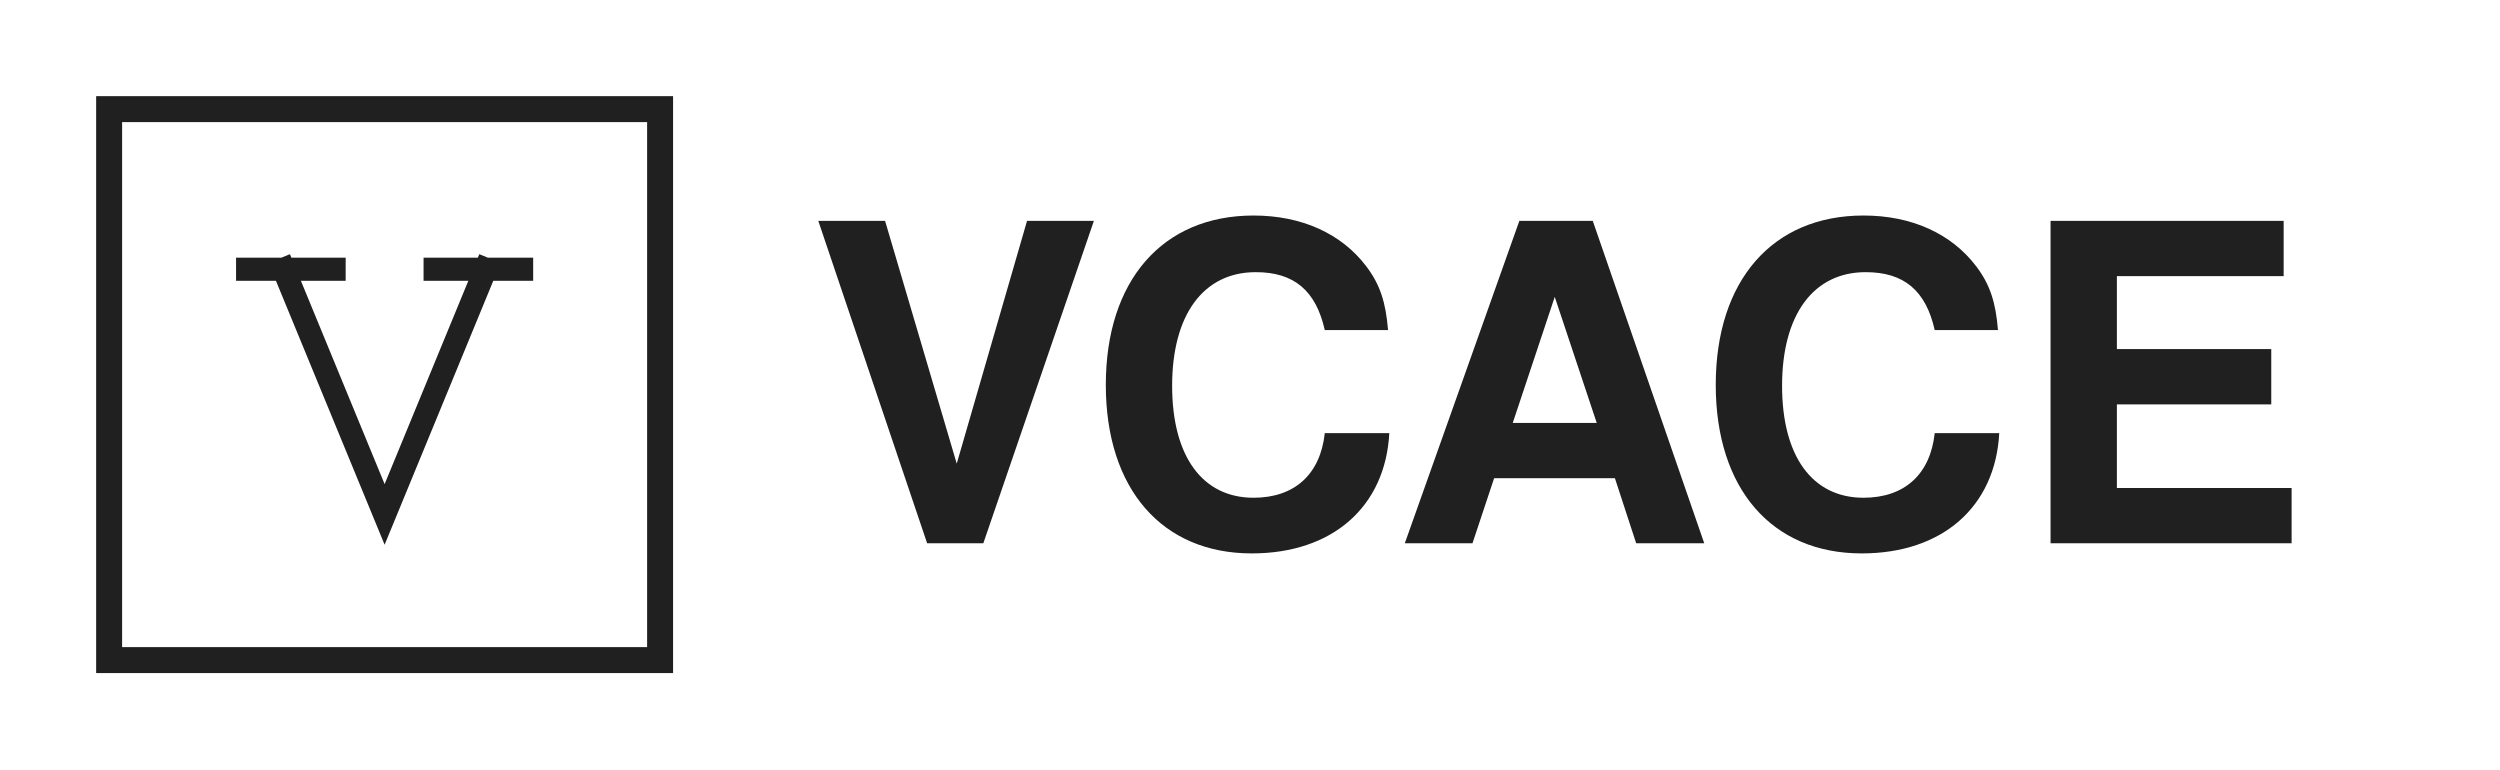
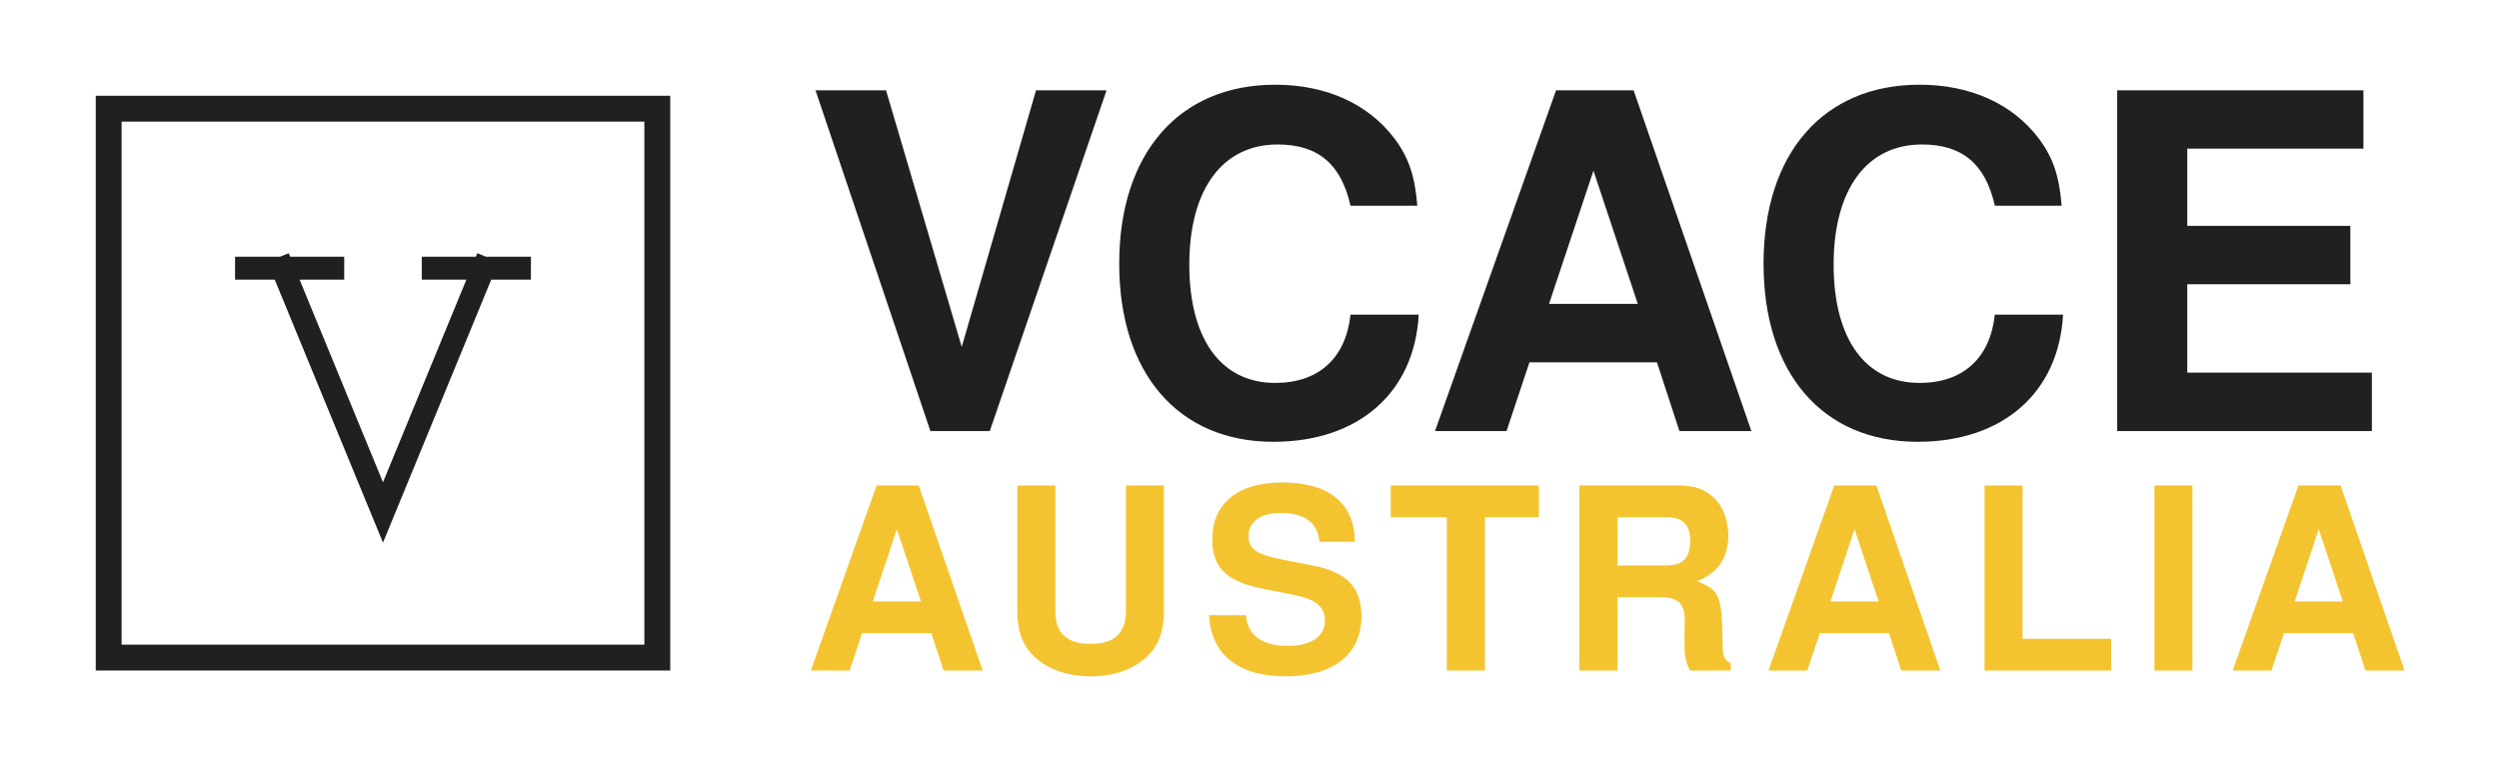
- <svg xmlns="http://www.w3.org/2000/svg" viewBox="0 0 520 160" width="520" height="160">
+ <svg xmlns="http://www.w3.org/2000/svg" viewBox="0 0 522 160" width="522" height="160">
  <rect x="22.7" y="22.7" width="114.6" height="114.6" fill="none" stroke="#202020" stroke-width="5.4" />
  <path transform="translate(44.0 44.0) scale(3.0)" d="M2.5 4h6M15.5 4h6M5 4l7 17 7-17" fill="none" stroke="#202020" stroke-width="1.600" stroke-linecap="square" />
-   <text x="168" y="113" font-family="'Helvetica Neue', Helvetica, Arial, sans-serif" font-weight="700" font-size="92" fill="#202020">VCACE</text>
+   <text x="168" y="90" font-family="'Helvetica Neue', Helvetica, Arial, sans-serif" font-weight="700" font-size="97.6" textLength="334" lengthAdjust="spacingAndGlyphs" fill="#202020">VCACE</text>
+   <text x="168" y="140" font-family="'Helvetica Neue', Helvetica, Arial, sans-serif" font-weight="700" font-size="53" letter-spacing="4" textLength="334" lengthAdjust="spacing" fill="#F4C430">AUSTRALIA</text>
</svg>
